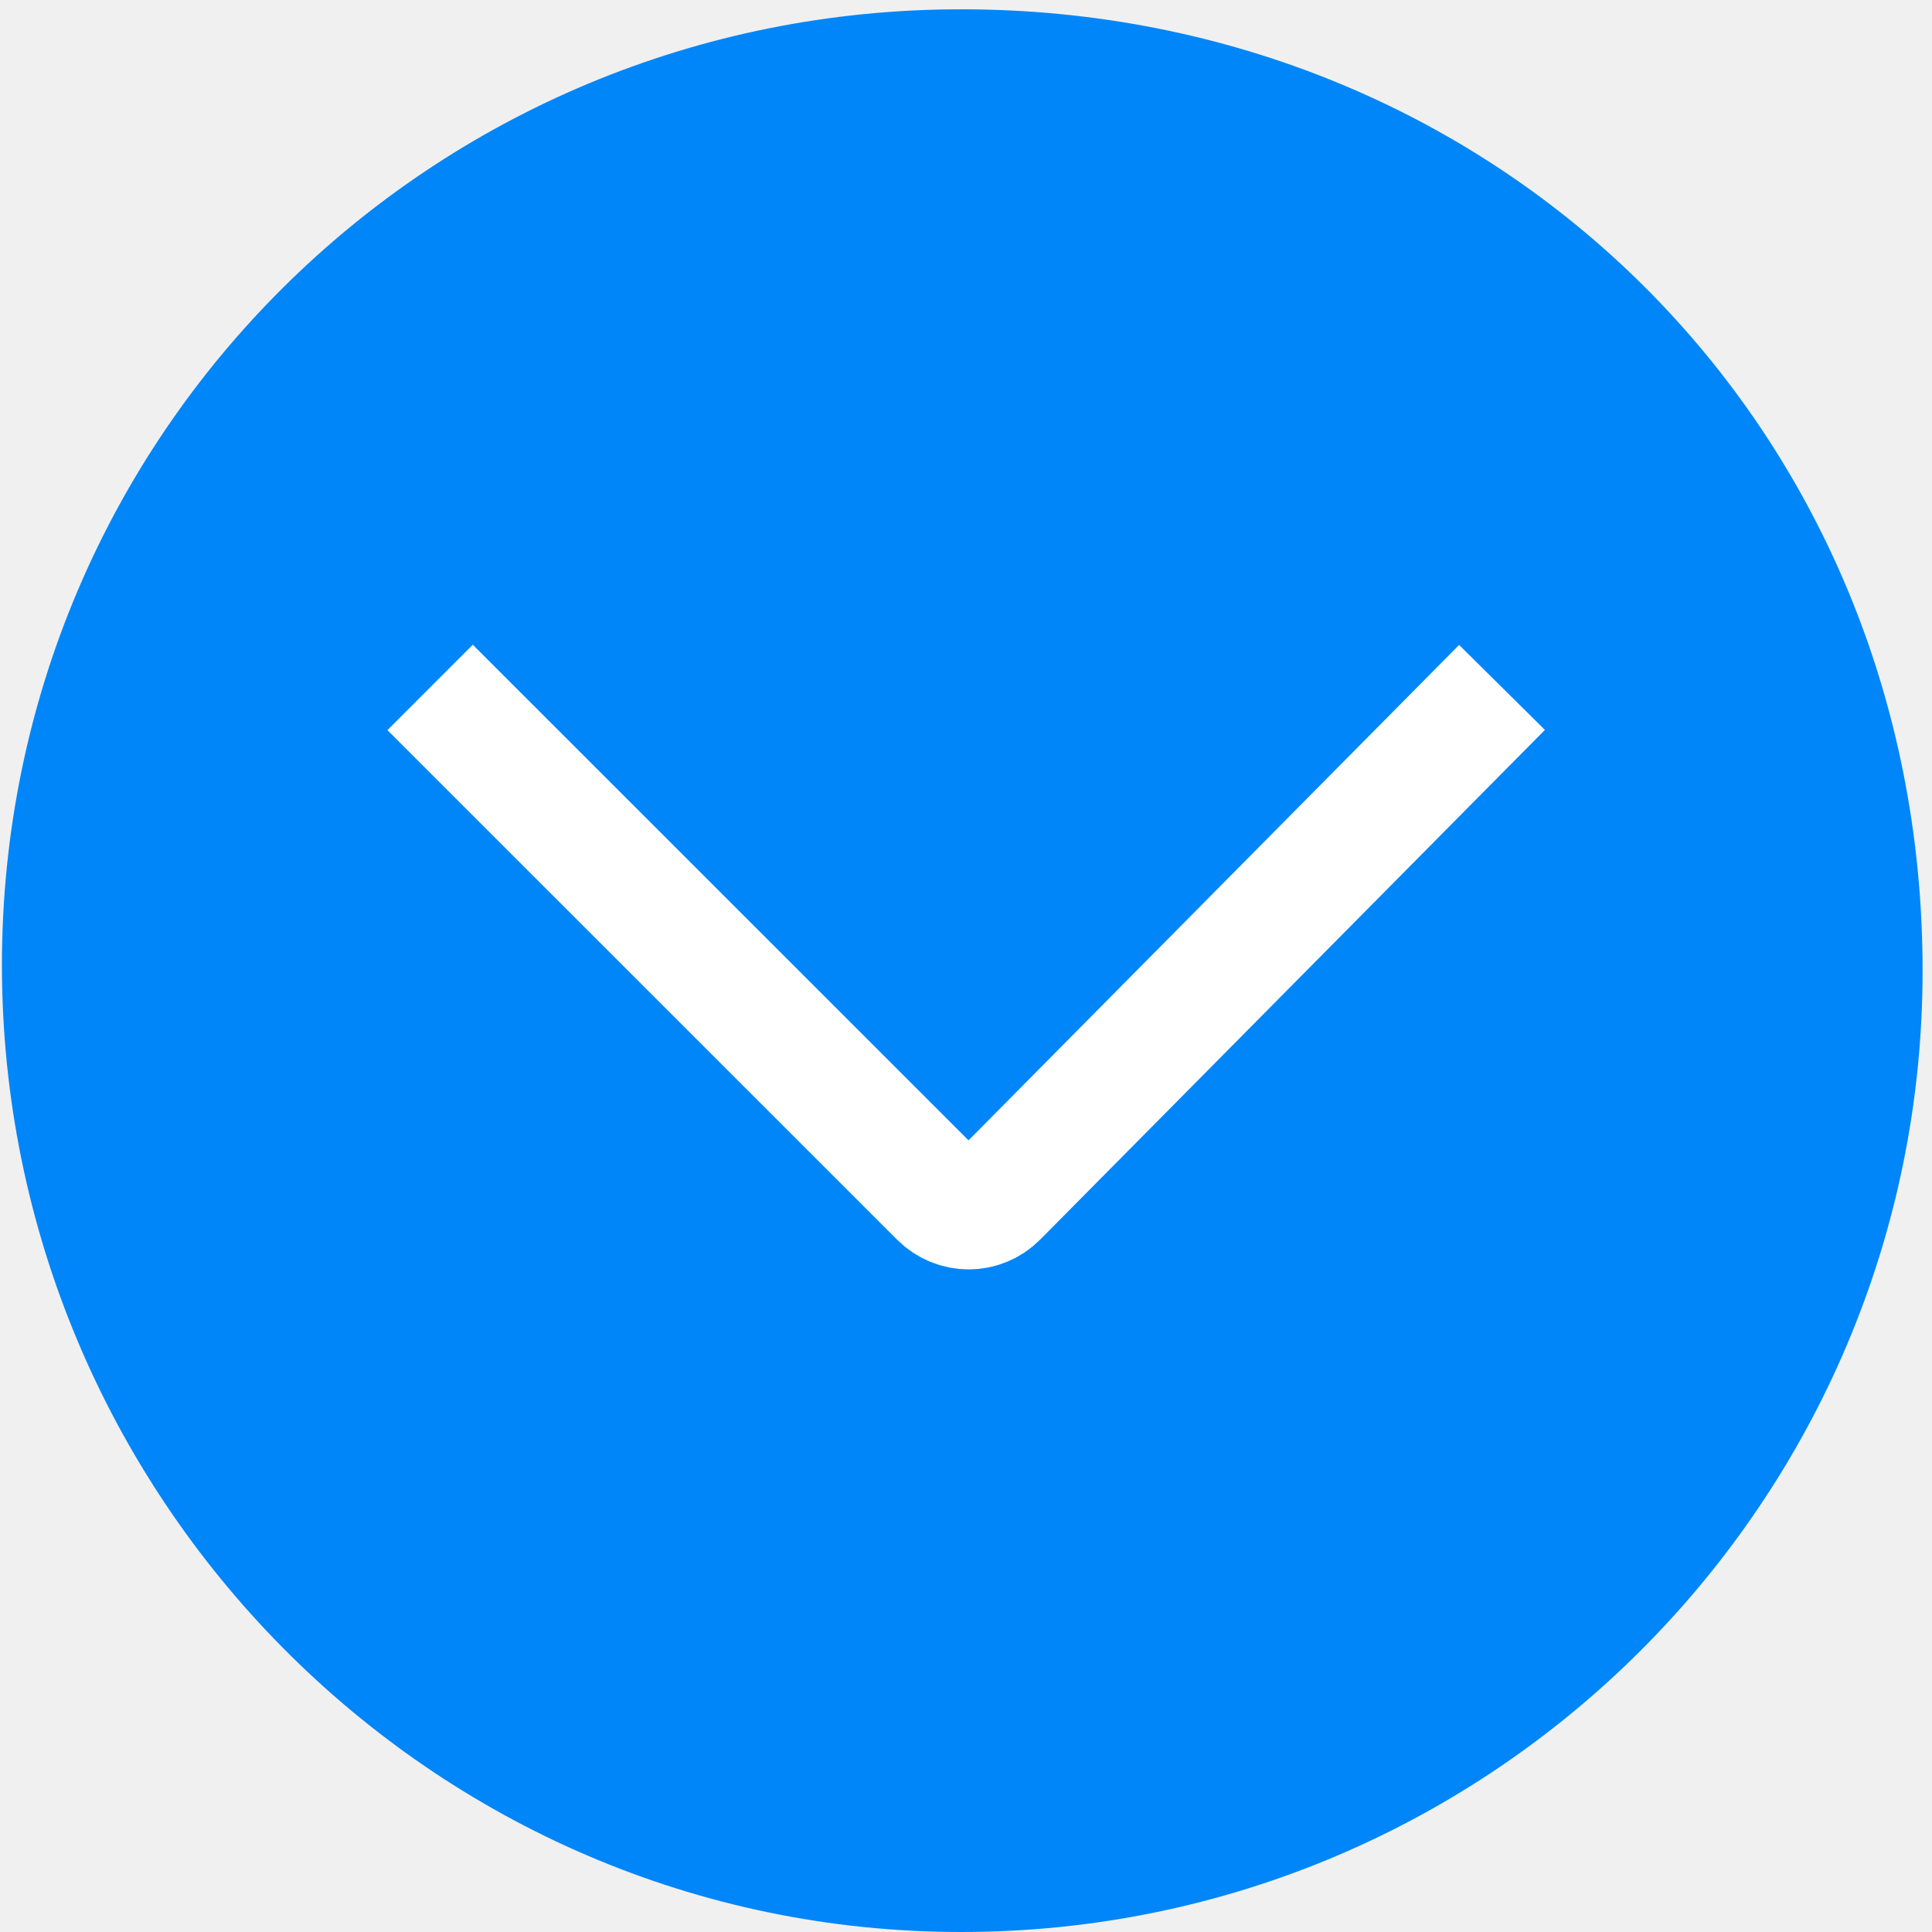
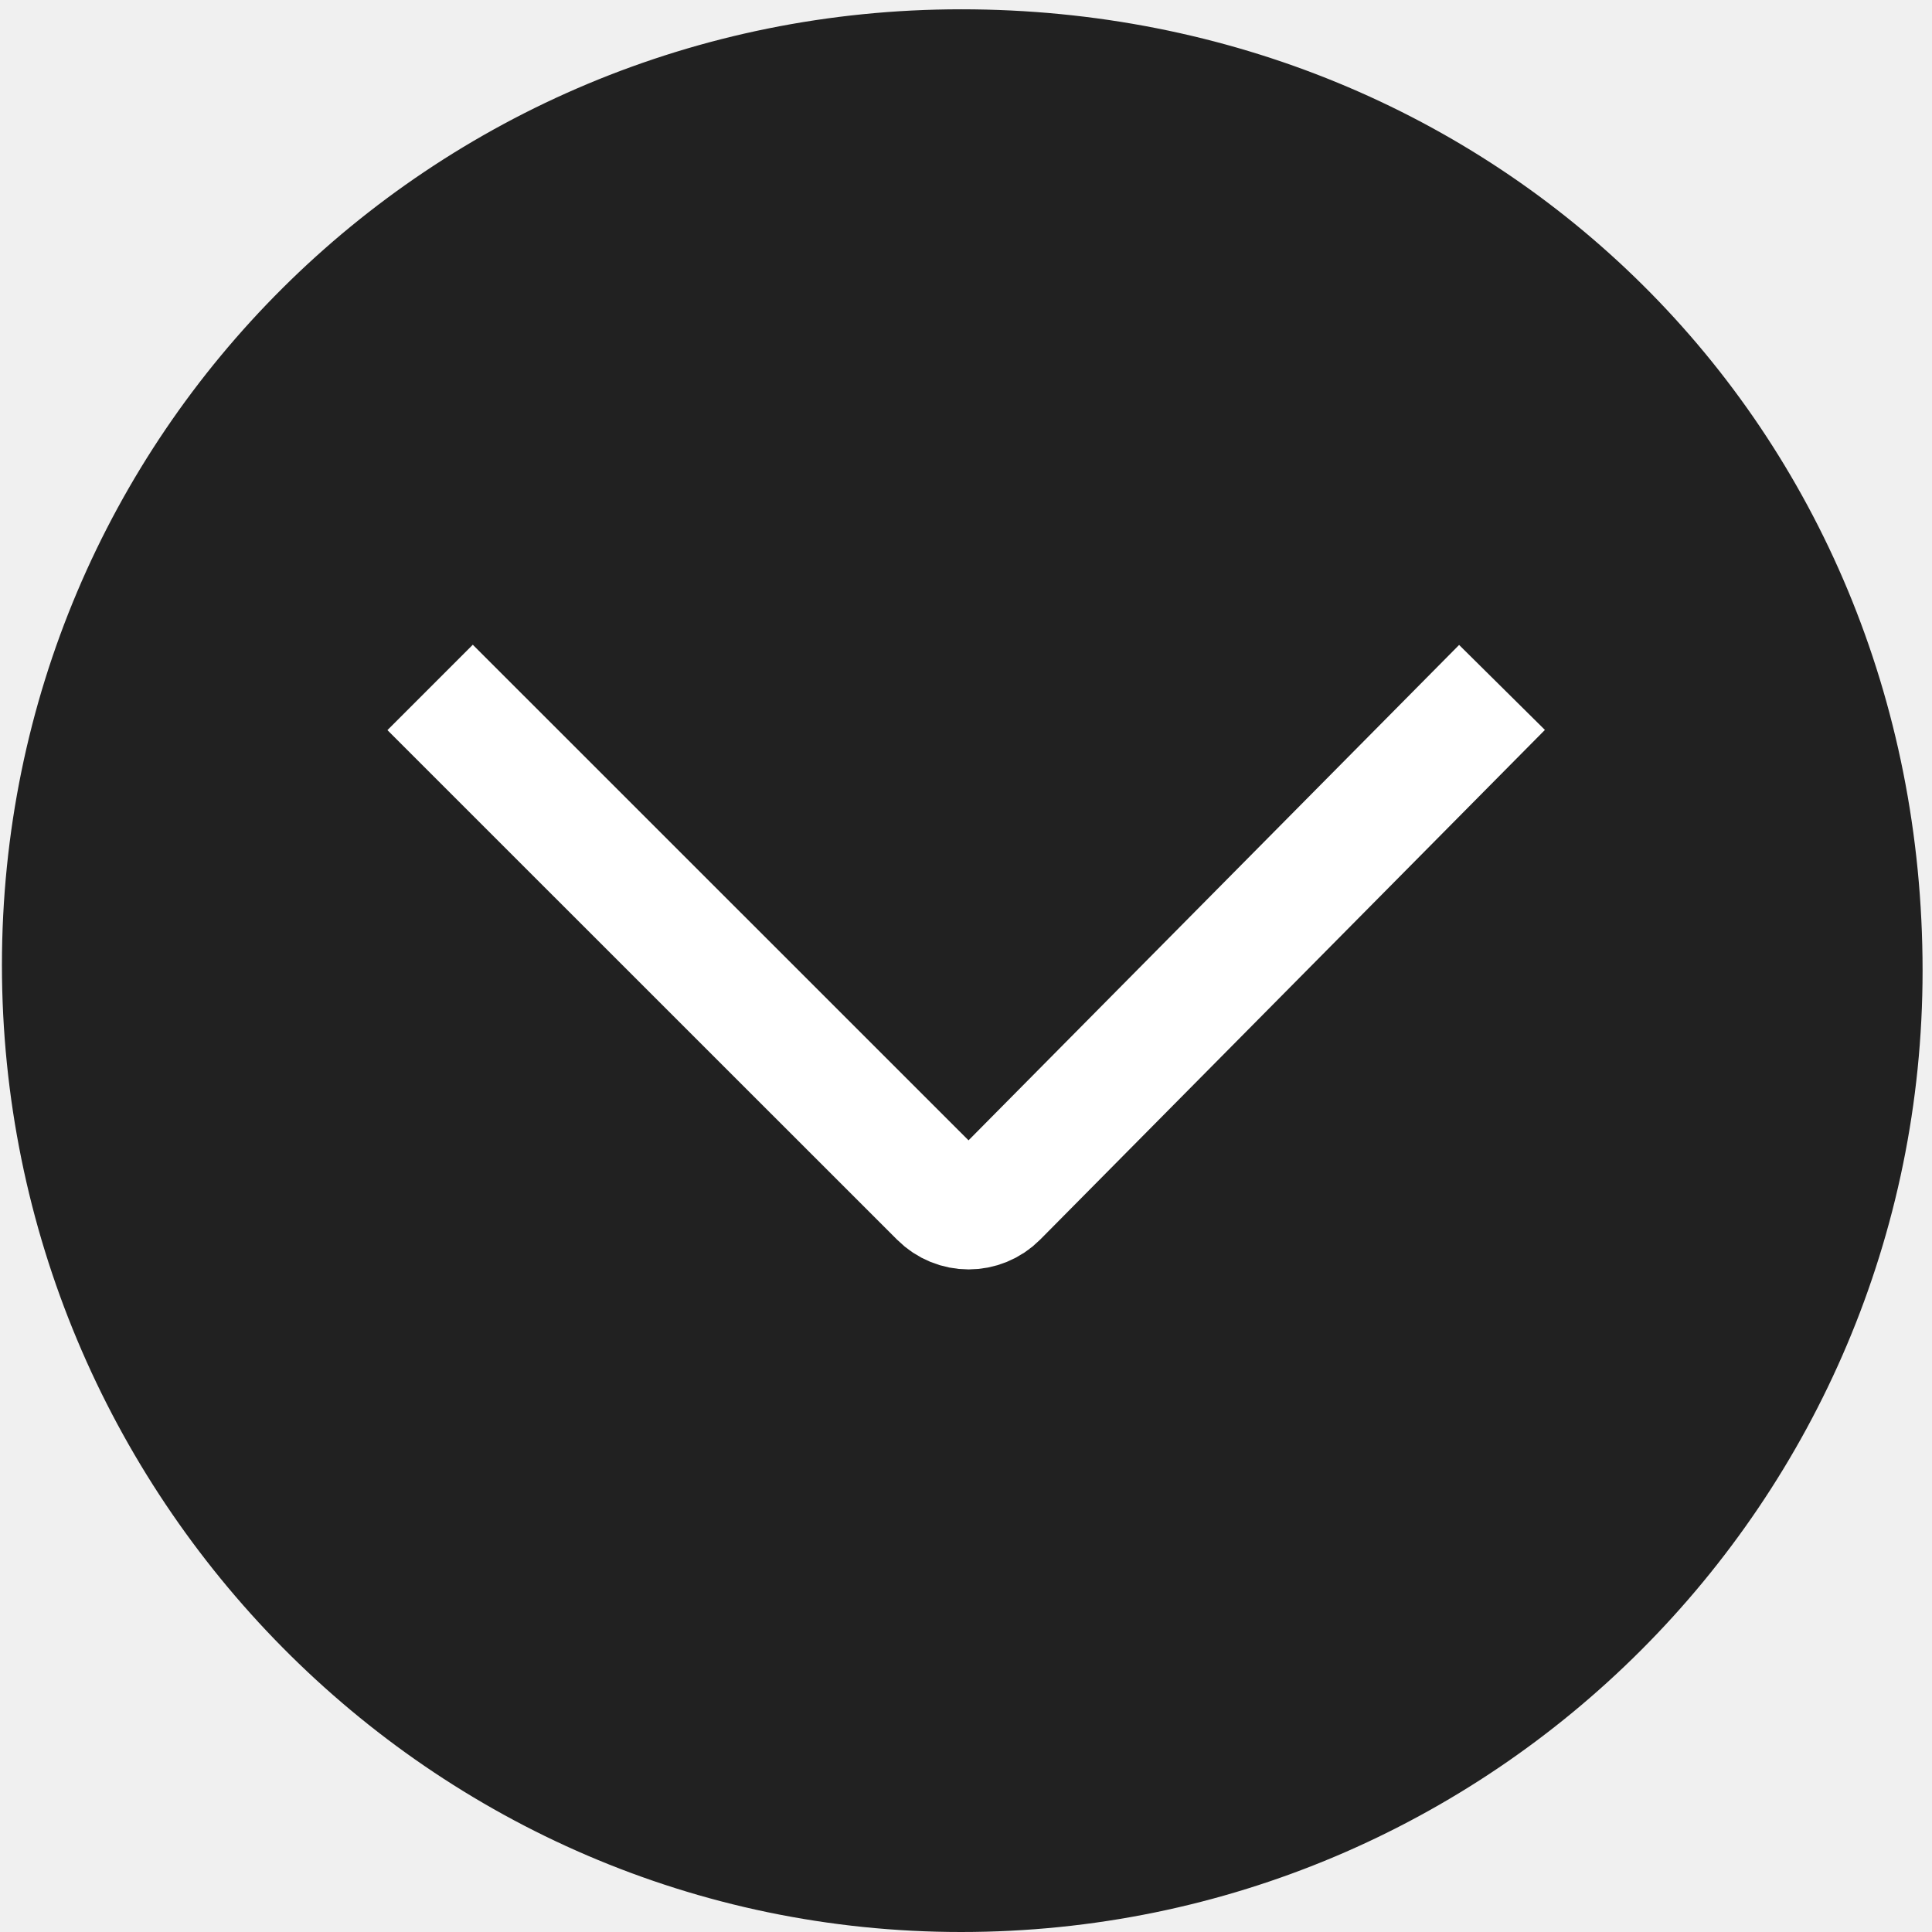
<svg xmlns="http://www.w3.org/2000/svg" version="1.1" id="Layer_1" x="0px" y="0px" width="16px" height="16px" viewBox="0 0 16 16" enable-background="new 0 0 16 16" xml:space="preserve">
  <g>
-     <path fill="#0086F8" d="M7.96,16c-4.395,0-7.944-3.614-7.944-8.008c0-4.396,3.55-7.915,7.944-7.915   c4.442,0,7.962,3.441,7.962,7.961C15.922,12.433,12.356,16,7.96,16z" />
+     <path fill="#212121" d="M7.96,16c-4.395,0-7.944-3.614-7.944-8.008c0-4.396,3.55-7.915,7.944-7.915   c4.442,0,7.962,3.441,7.962,7.961C15.922,12.433,12.356,16,7.96,16z" />
  </g>
  <g>
    <path fill="none" stroke="#FFFFFF" stroke-miterlimit="10" d="M12.439,5.693l-4.179,4.22c-0.132,0.133-0.344,0.133-0.477,0   l-4.221-4.22 M8.039,8.077" />
  </g>
</svg>
